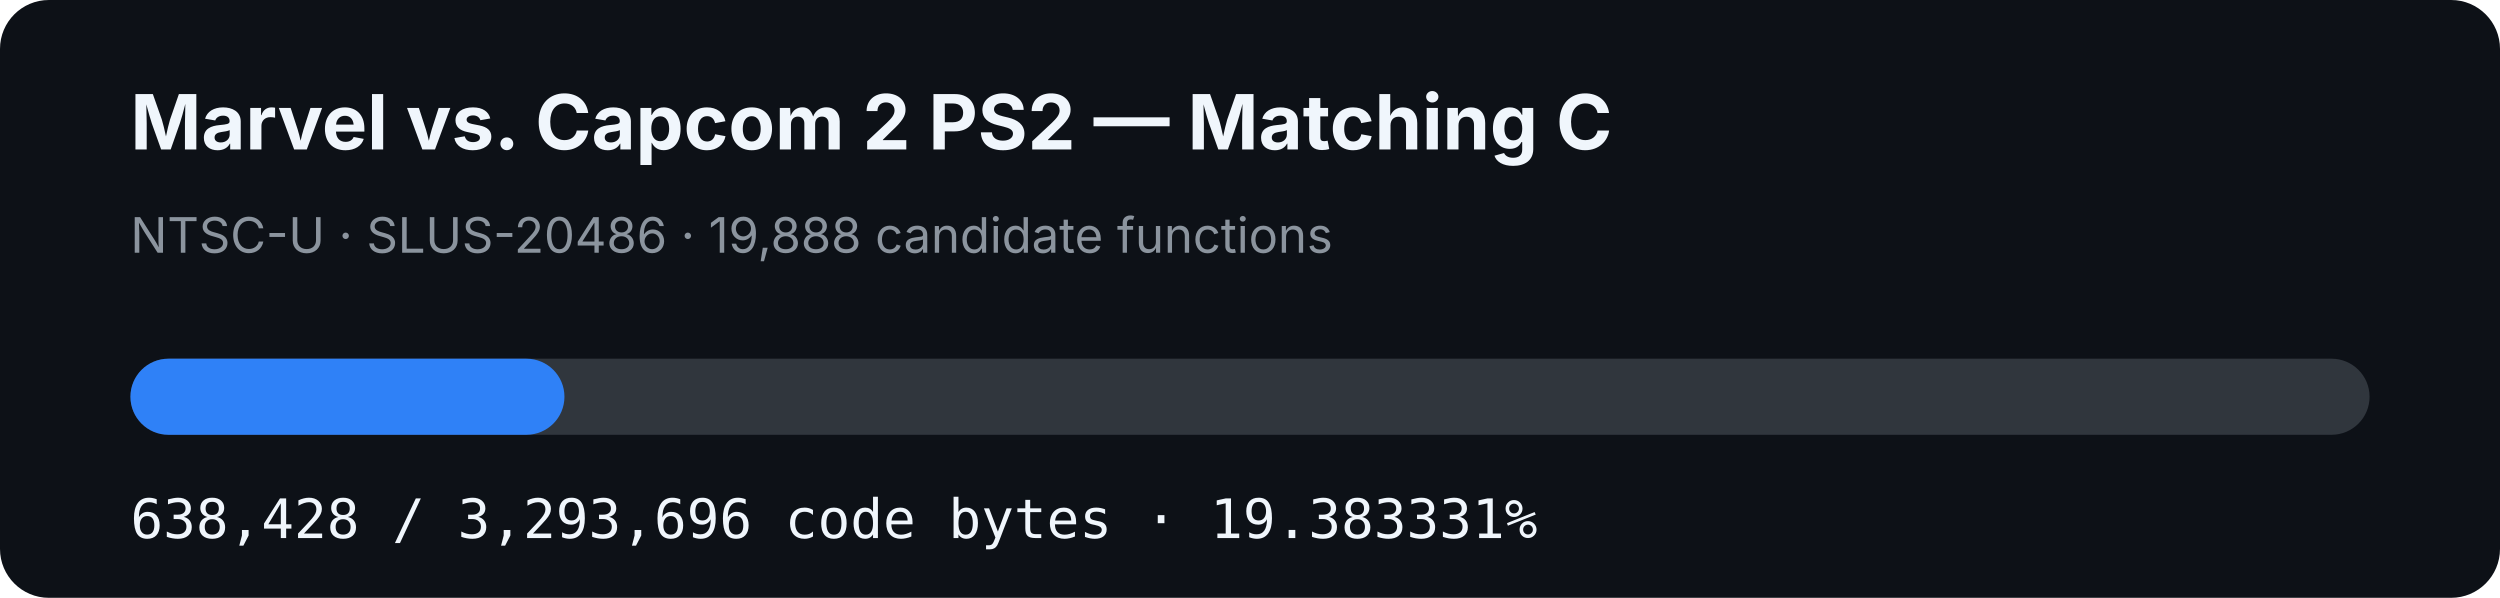
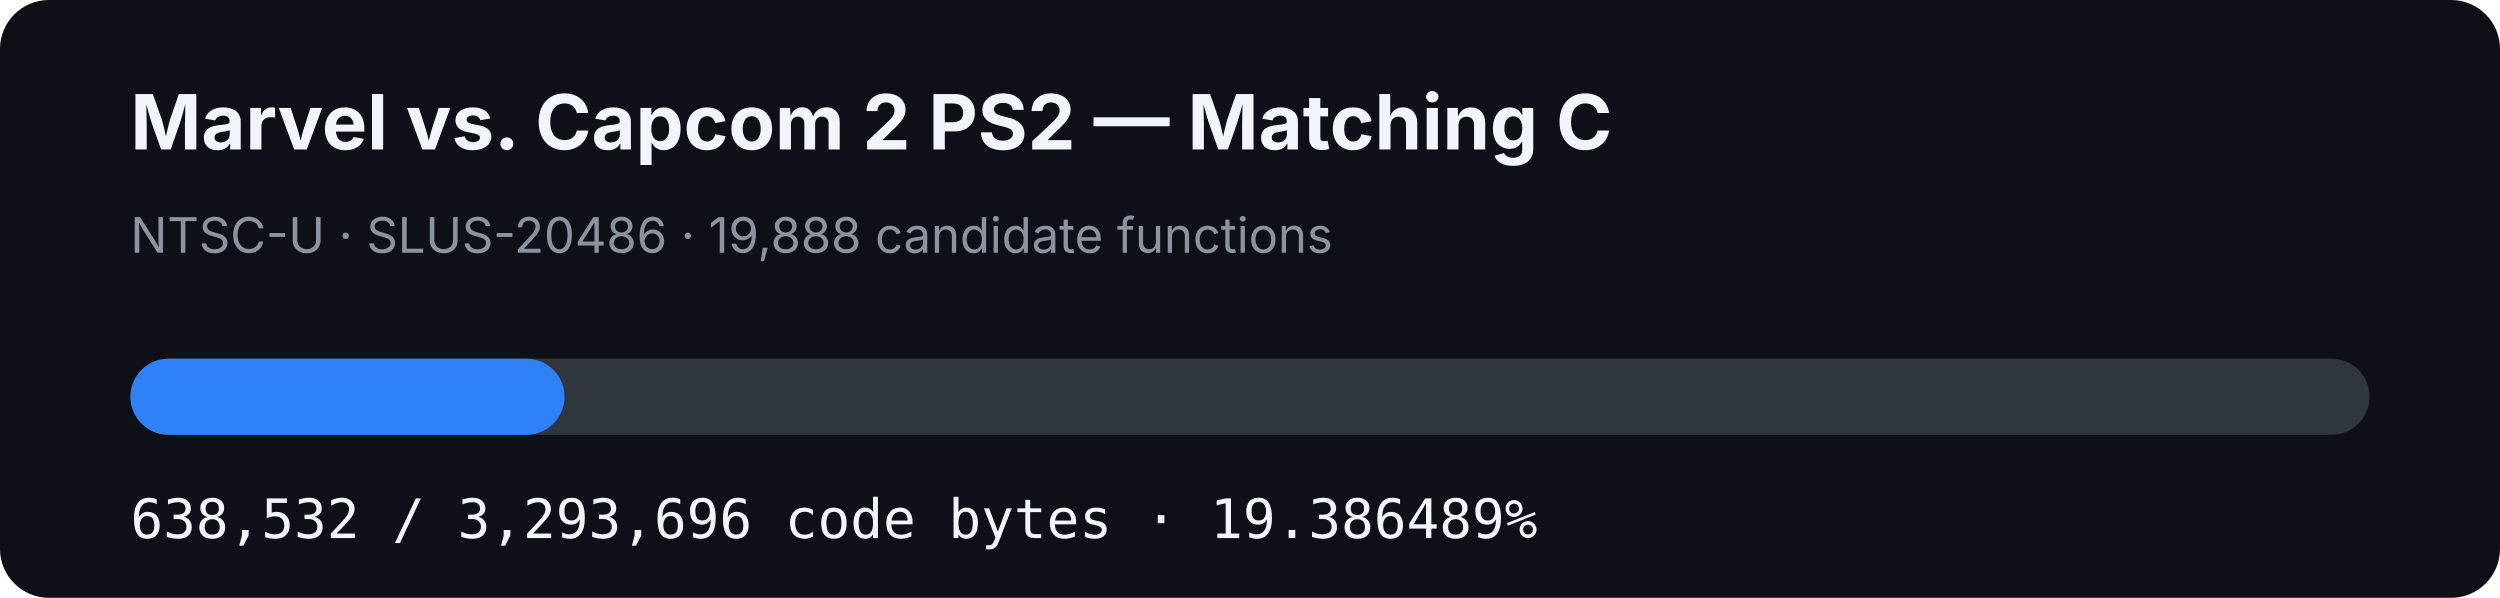
- <svg xmlns="http://www.w3.org/2000/svg" width="920" height="220" viewBox="0 0 920 220" role="img" aria-label="MVC2 PS2 matching C progress: 19.383331%">
+ <svg xmlns="http://www.w3.org/2000/svg" width="920" height="220" viewBox="0 0 920 220" role="img" aria-label="MVC2 PS2 matching C progress: 19.386489%">
  <rect width="920" height="220" rx="18" fill="#0d1117" />
  <text x="48" y="55" fill="#f0f6fc" font-family="-apple-system,BlinkMacSystemFont,Segoe UI,sans-serif" font-size="28" font-weight="700">Marvel vs. Capcom 2 PS2 — Matching C</text>
  <text x="48" y="93" fill="#8b949e" font-family="-apple-system,BlinkMacSystemFont,Segoe UI,sans-serif" font-size="18">NTSC-U · SLUS-20486 · 19,888 candidate functions</text>
  <rect x="48" y="132" width="824" height="28" rx="14" fill="#30363d" />
-   <rect x="48" y="132" width="159.719" height="28" rx="14" fill="#2f81f7" />
-   <text x="48" y="198" fill="#f0f6fc" font-family="ui-monospace,SFMono-Regular,Menlo,monospace" font-size="20">638,428 / 3,293,696 code bytes · 19.383331%</text>
+   <rect x="48" y="132" width="159.745" height="28" rx="14" fill="#2f81f7" />
+   <text x="48" y="198" fill="#f0f6fc" font-family="ui-monospace,SFMono-Regular,Menlo,monospace" font-size="20">638,532 / 3,293,696 code bytes · 19.386489%</text>
</svg>
